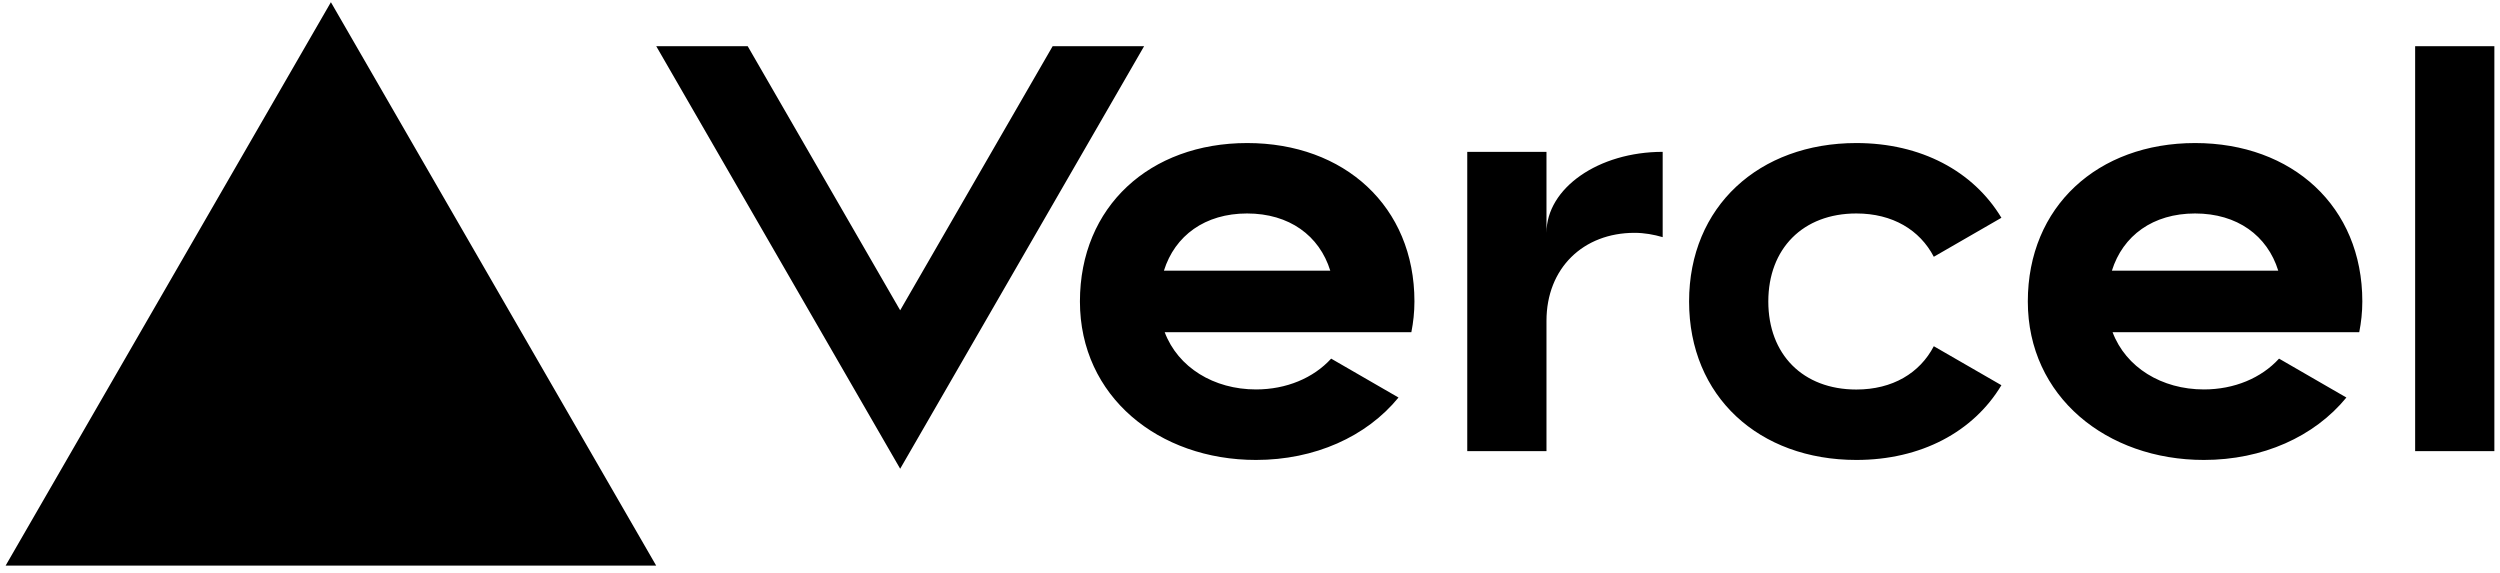
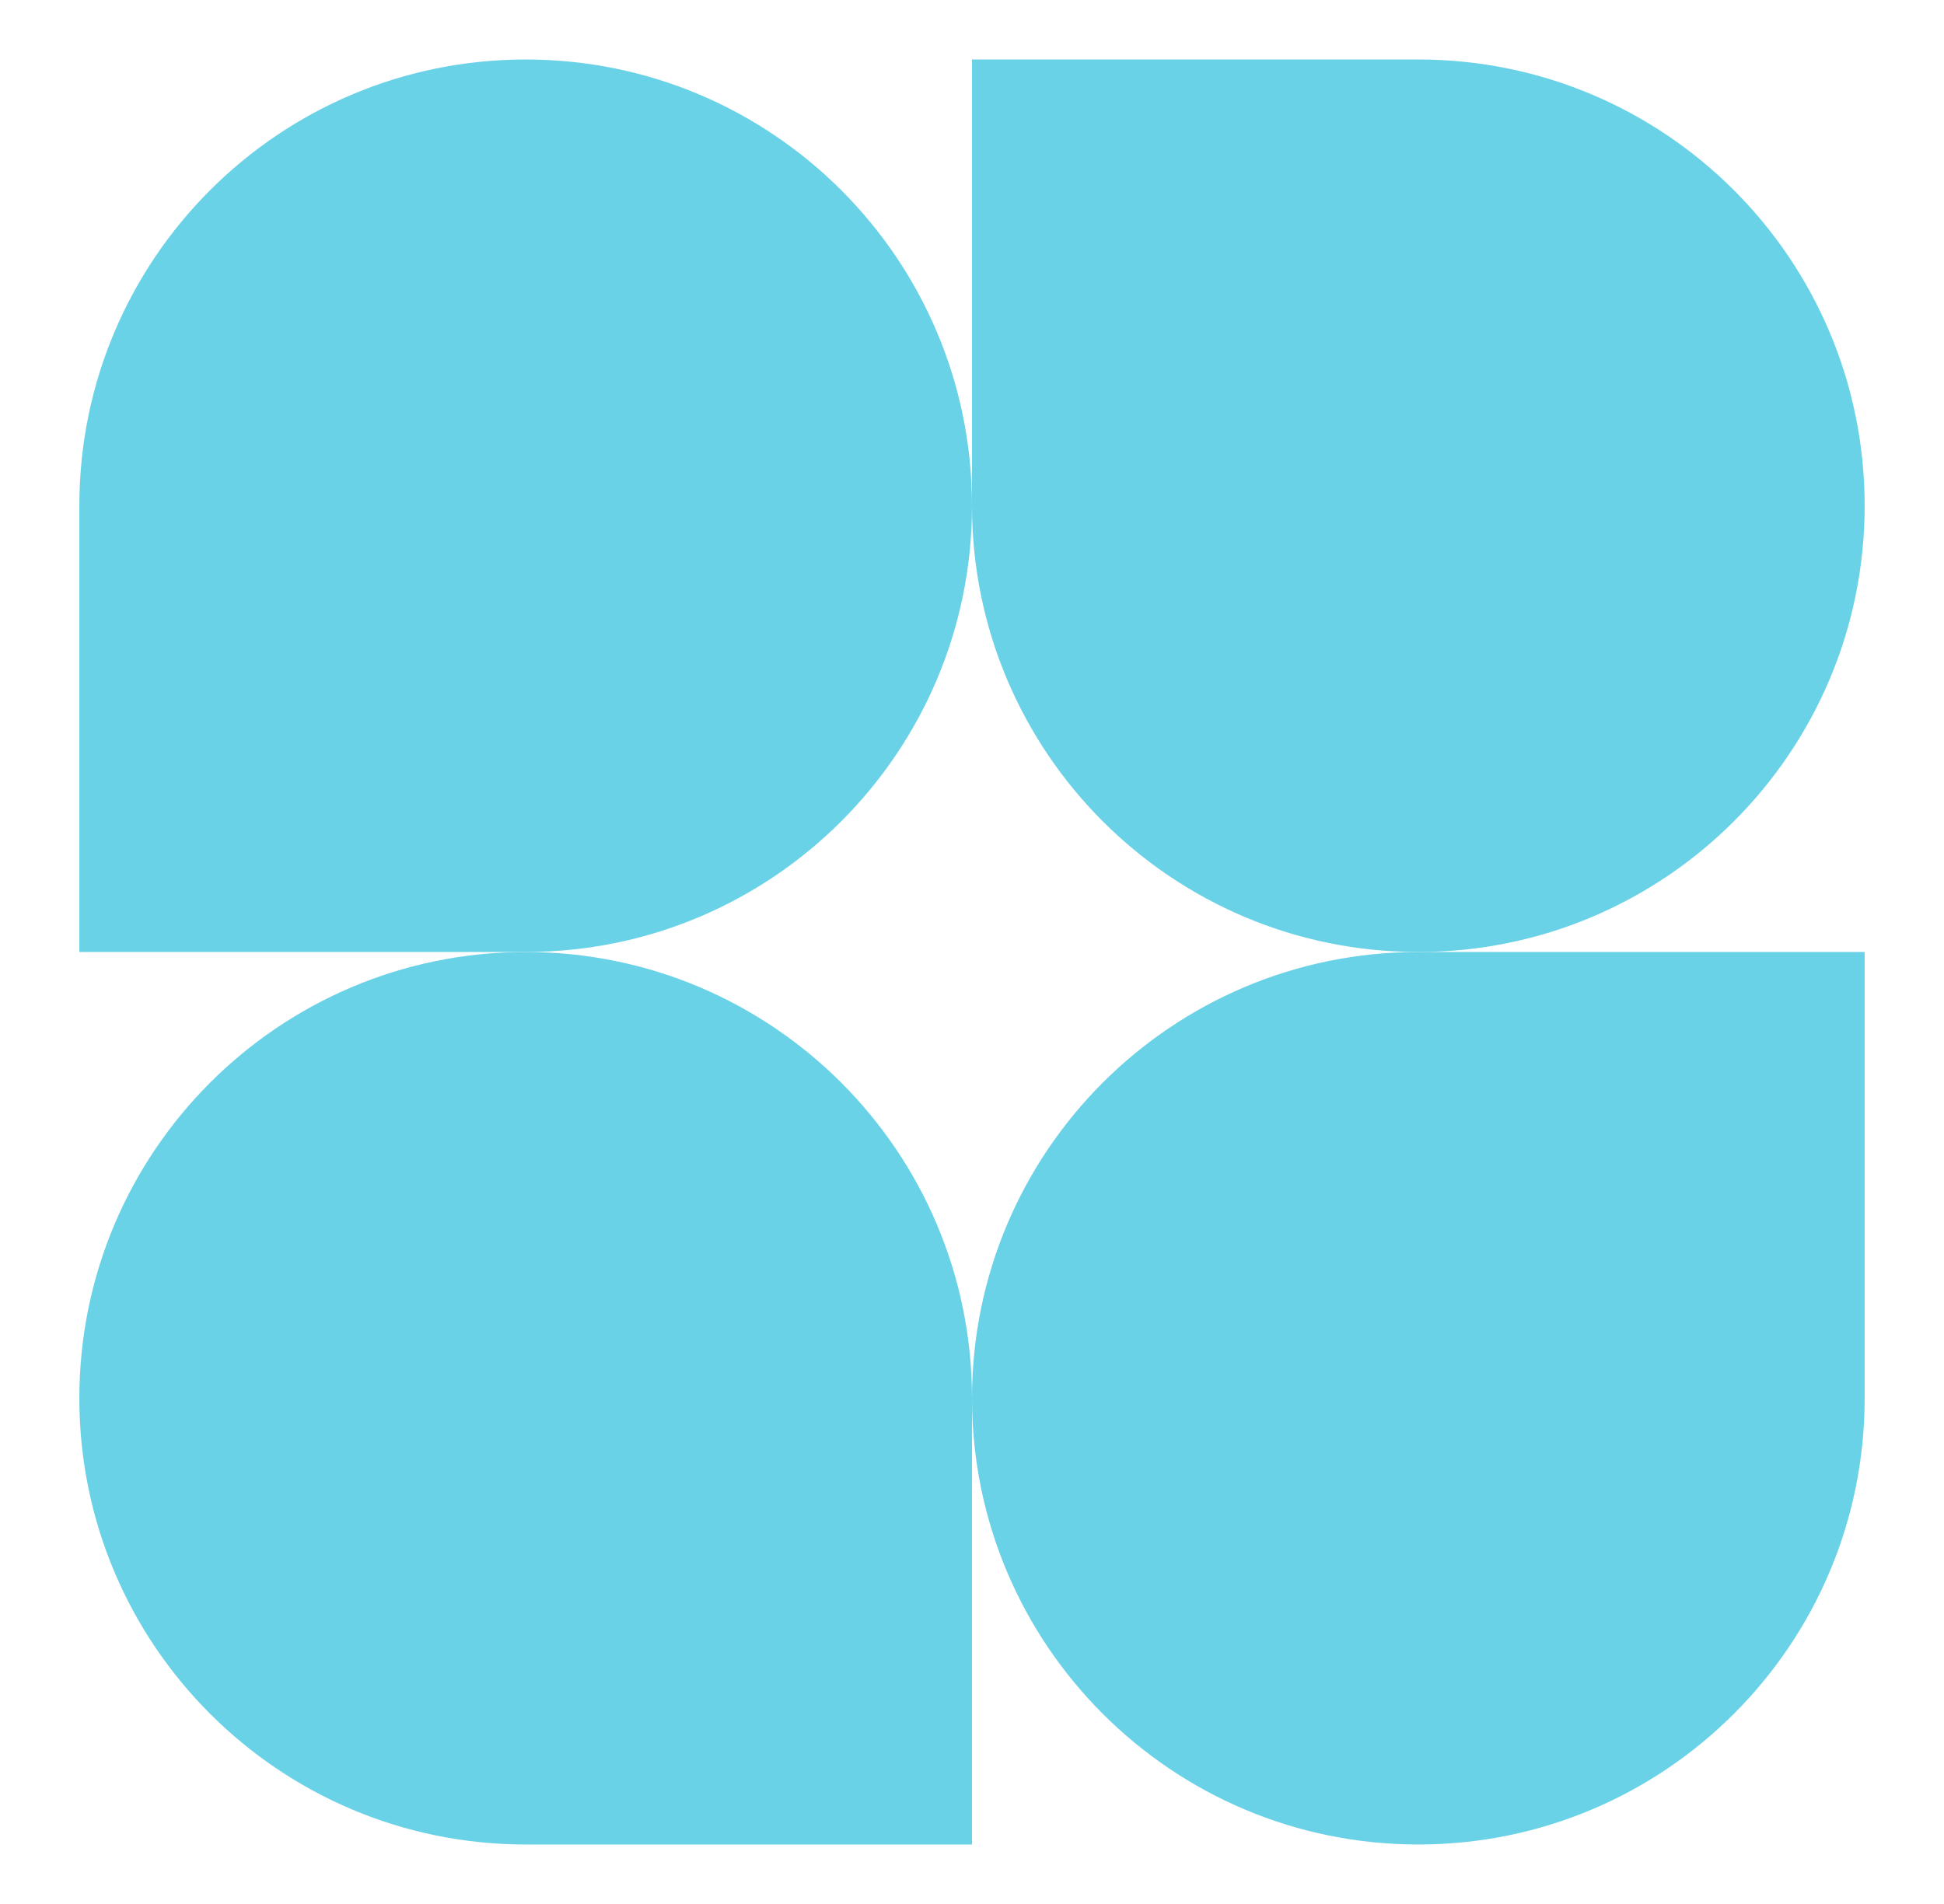
- <svg xmlns="http://www.w3.org/2000/svg" fill="#000000" viewBox="0 0 284 65">
-   <path d="M141.68 16.25c-11.04 0-19 7.2-19 18s8.96 18 20 18c6.67 0 12.55-2.64 16.19-7.09l-7.65-4.42c-2.02 2.21-5.09 3.5-8.54 3.5-4.79 0-8.86-2.5-10.37-6.5h28.02c.22-1.12.35-2.28.35-3.5 0-10.79-7.96-17.99-19-17.99zm-9.46 14.5c1.25-3.99 4.67-6.5 9.45-6.5 4.79 0 8.21 2.51 9.45 6.5h-18.9zm117.14-14.5c-11.04 0-19 7.2-19 18s8.96 18 20 18c6.67 0 12.55-2.64 16.19-7.09l-7.65-4.42c-2.02 2.21-5.09 3.5-8.54 3.5-4.79 0-8.86-2.5-10.37-6.5h28.02c.22-1.12.35-2.28.35-3.5 0-10.79-7.96-17.99-19-17.99zm-9.45 14.5c1.25-3.99 4.67-6.5 9.45-6.5 4.79 0 8.21 2.51 9.45 6.5h-18.9zm-39.03 3.5c0 6 3.92 10 10 10 4.12 0 7.21-1.87 8.8-4.92l7.68 4.43c-3.18 5.3-9.14 8.49-16.48 8.49-11.05 0-19-7.2-19-18s7.96-18 19-18c7.34 0 13.29 3.19 16.48 8.49l-7.68 4.43c-1.59-3.05-4.68-4.92-8.8-4.92-6.07 0-10 4-10 10zm82.48-29v46h-9v-46h9zM37.59.25l36.95 64H.64l36.95-64zm92.38 5l-27.71 48-27.71-48h10.39l17.32 30 17.32-30h10.39zm58.91 12v9.69c-1-.29-2.06-.49-3.2-.49-5.81 0-10 4-10 10v14.8h-9v-34h9v9.2c0-5.08 5.91-9.2 13.2-9.2z" />
+ <svg xmlns="http://www.w3.org/2000/svg" width="49" height="48" view-box="0 0 49 48" fill="none">
+   <path d="M24.5 12.75C24.5 18.963 19.463 24 13.25 24H2V12.75C2 6.537 7.037 1.5 13.25 1.5C19.463 1.5 24.5 6.537 24.5 12.75Z" fill="#6AD2E7" />
+   <path d="M24.5 35.25C24.5 29.037 29.537 24 35.75 24H47V35.25C47 41.463 41.963 46.5 35.75 46.5C29.537 46.5 24.5 41.463 24.5 35.25Z" fill="#6AD2E7" />
+   <path d="M2 35.25C2 41.463 7.037 46.5 13.25 46.5H24.5V35.25C24.5 29.037 19.463 24 13.25 24C7.037 24 2 29.037 2 35.25Z" fill="#6AD2E7" />
+   <path d="M47 12.75C47 6.537 41.963 1.5 35.75 1.5H24.5V12.75C24.5 18.963 29.537 24 35.75 24C41.963 24 47 18.963 47 12.75Z" fill="#6AD2E7" />
</svg>
